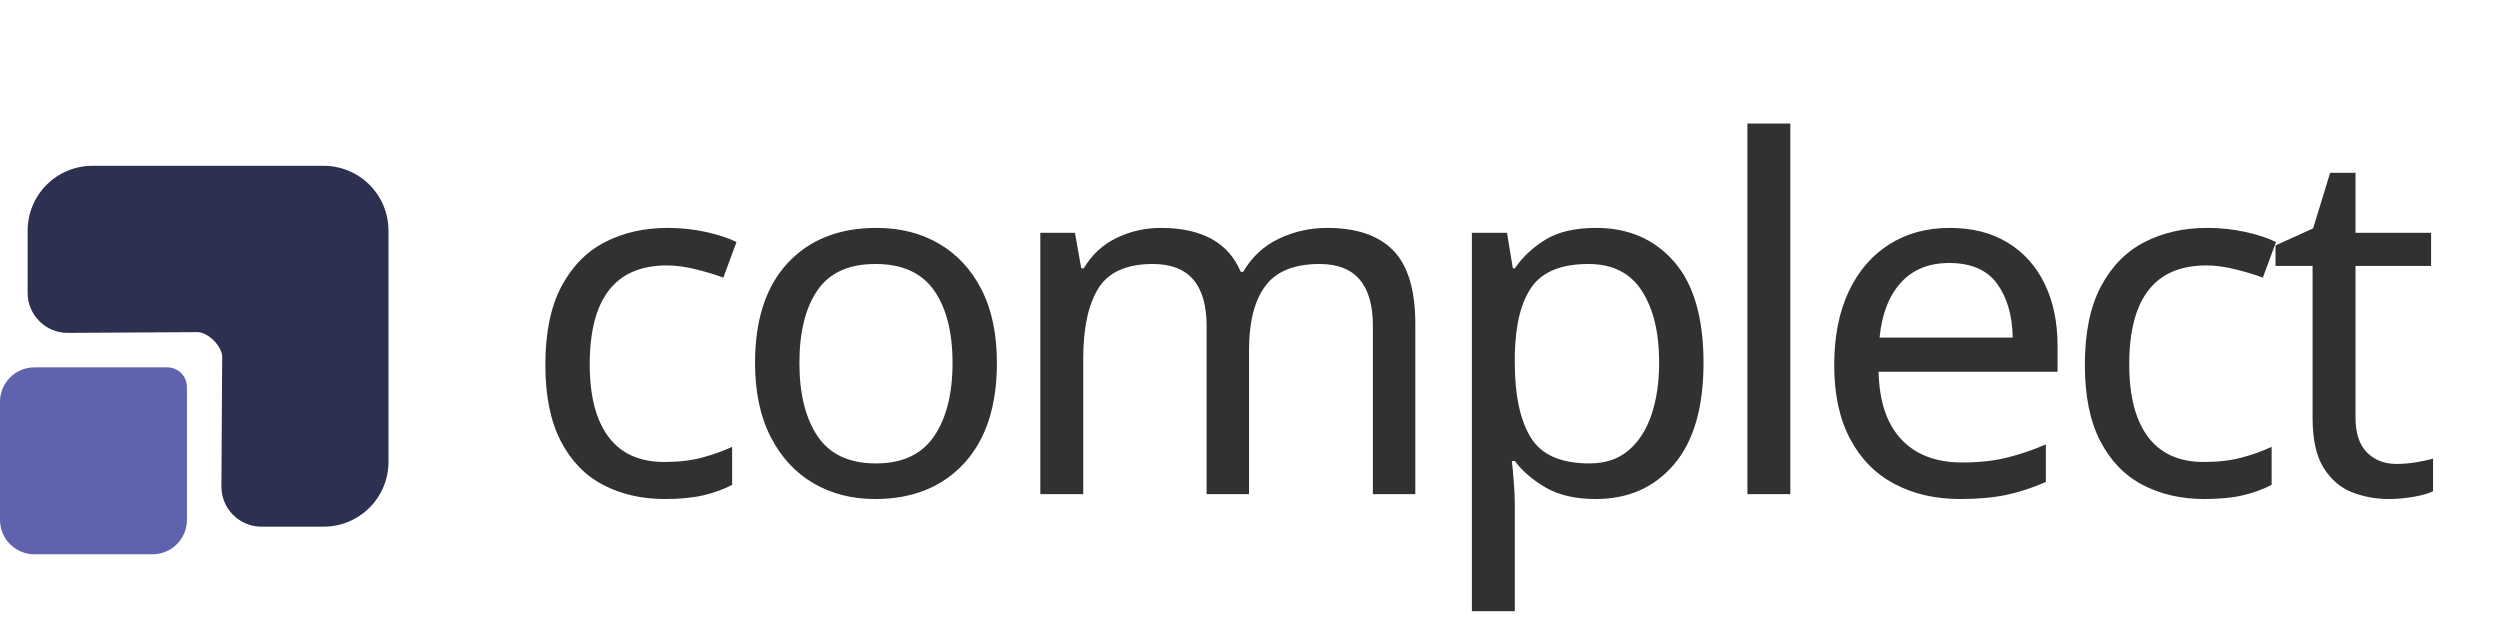
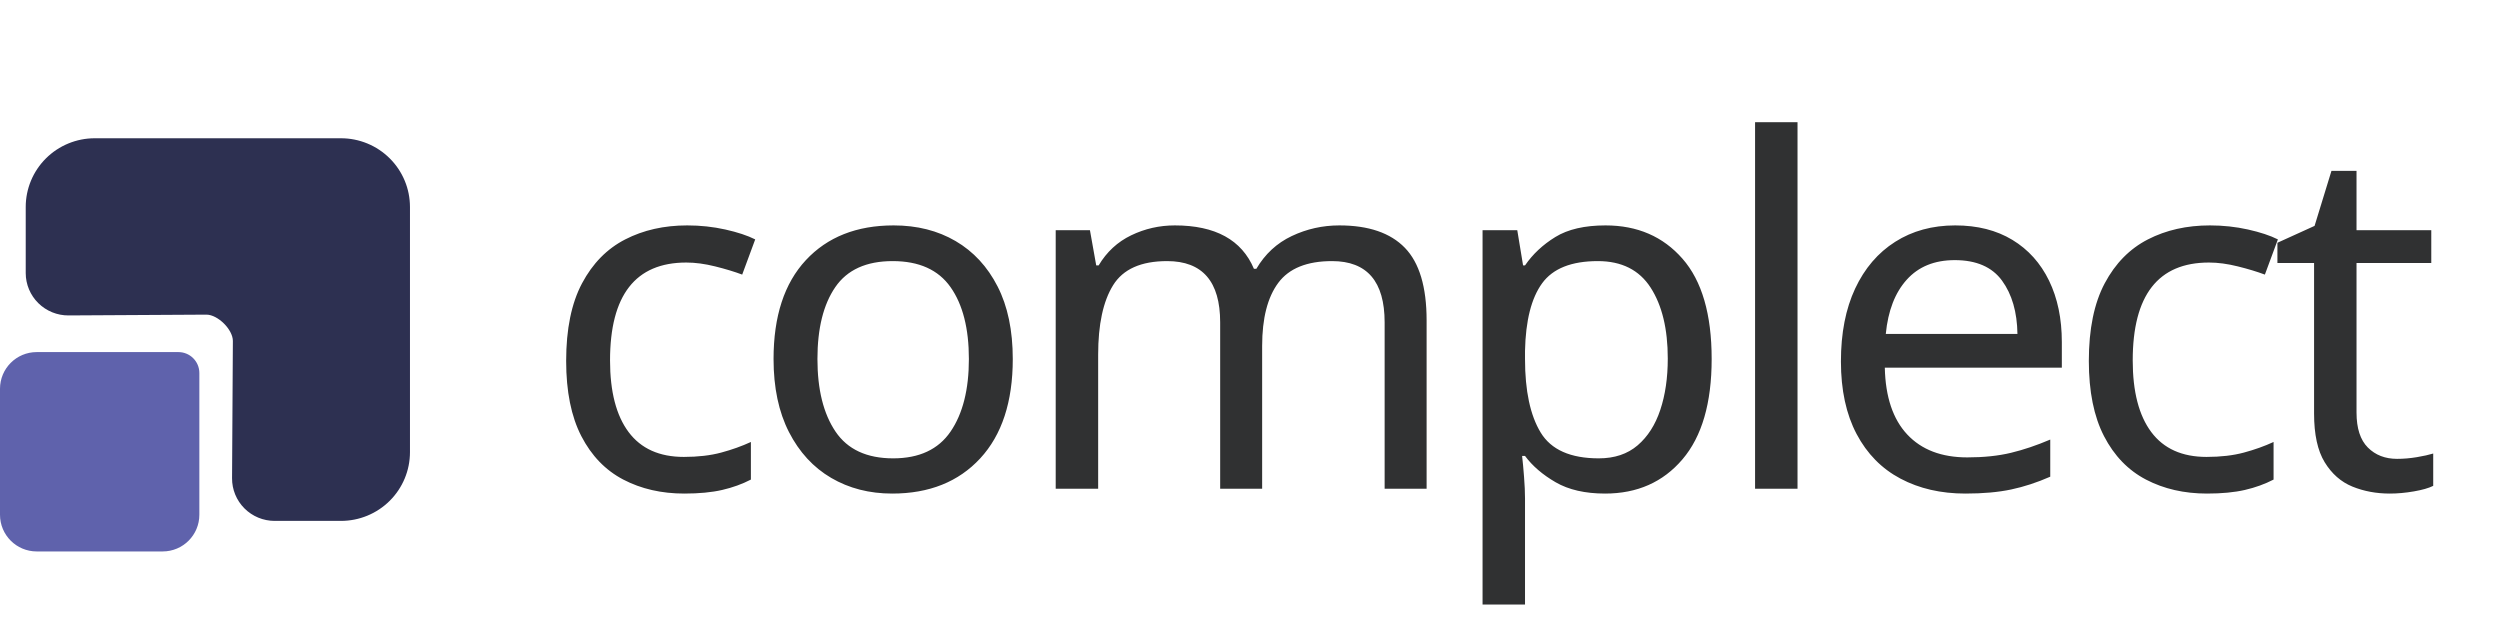
- <svg xmlns="http://www.w3.org/2000/svg" width="1538px" height="390px" viewBox="0 0 1538 390" version="1.1">
-   <g id="Page-1" stroke="none" stroke-width="1" fill="none" fill-rule="evenodd">
-     <g id="Group" fill-rule="nonzero">
-       <g id="primary" transform="translate(0, 102)">
-         <path d="M199.131,0 L56.88,0 C46.302,-0.003 36.157,4.198 28.677,11.677 C21.198,19.157 16.997,29.302 17,39.88 L17,78.239 C17.012,84.781 19.629,91.049 24.274,95.657 C28.919,100.264 35.208,102.831 41.75,102.79 L121.399,102.328 C128.011,102.328 136.683,111 136.683,117.601 L136.21,197.25 C136.171,203.799 138.746,210.093 143.362,214.738 C147.978,219.384 154.256,221.997 160.805,222 L199.131,222 C209.707,222 219.849,217.798 227.327,210.319 C234.804,202.84 239.003,192.696 239,182.12 L239,39.88 C239.003,29.304 234.804,19.16 227.327,11.681 C219.849,4.202 209.707,0 199.131,0 Z" id="Path" fill="#2D3051" />
-         <path d="M21.169,124 L102.922,124 C109.593,124 115,129.407 115,136.078 L115,217.831 C115,229.522 105.522,239 93.831,239 L21.169,239 C9.478,239 0,229.522 0,217.831 L0,145.136 C0.018,133.457 9.49,124 21.169,124 Z" id="Path" fill="#5F62AC" />
-       </g>
-       <g id="logo_wordmark" transform="translate(319, 0)" fill="#303132" font-family="Varela" font-size="300" font-weight="normal" letter-spacing="-15">
-         <g id="complect">
-           <text>
-             <tspan x="0" y="304">complect</tspan>
+ <svg xmlns="http://www.w3.org/2000/svg" width="1555px" height="390px" viewBox="0 0 1555 390" version="1.1">
+   <g id="Assets" stroke="none" stroke-width="1" fill="none" fill-rule="evenodd">
+     <g id="Artboard" transform="translate(-325, -219)">
+       <g id="Group-3" transform="translate(325, 219)">
+         <g id="Group-2" transform="translate(335, 0)" fill="#303132" font-family="Varela" font-size="300" font-weight="normal" letter-spacing="-15">
+           <text id="complect">
+             <tspan x="0.65" y="304">complect</tspan>
          </text>
+         </g>
+         <g id="primary" transform="translate(0, 86)" fill-rule="nonzero">
+           <path d="M212.078,0 L58.934,0 C47.546,-0.003 36.624,4.5 28.571,12.519 C20.519,20.538 15.997,31.414 16,42.754 L16,83.878 C16.012,90.892 18.831,97.611 23.831,102.551 C28.831,107.491 35.602,110.243 42.645,110.199 L128.394,109.703 C135.512,109.703 144.848,119 144.848,126.076 L144.338,211.466 C144.297,218.487 147.068,225.235 152.038,230.215 C157.008,235.195 163.767,237.997 170.817,238 L212.078,238 C223.464,238 234.383,233.495 242.433,225.477 C250.482,217.459 255.003,206.584 255,195.246 L255,42.754 C255.003,31.416 250.482,20.541 242.433,12.523 C234.383,4.505 223.464,0 212.078,0 Z" id="Path" fill="#2D3051" />
+           <path d="M22.825,133 L110.977,133 C118.17,133 124,138.83 124,146.023 L124,234.175 C124,246.781 113.781,257 101.175,257 L22.825,257 C10.219,257 0,246.781 0,234.175 L0,155.79 C0.02,143.198 10.233,133 22.825,133 Z" id="Path" fill="#5F62AC" />
        </g>
      </g>
    </g>
  </g>
</svg>
